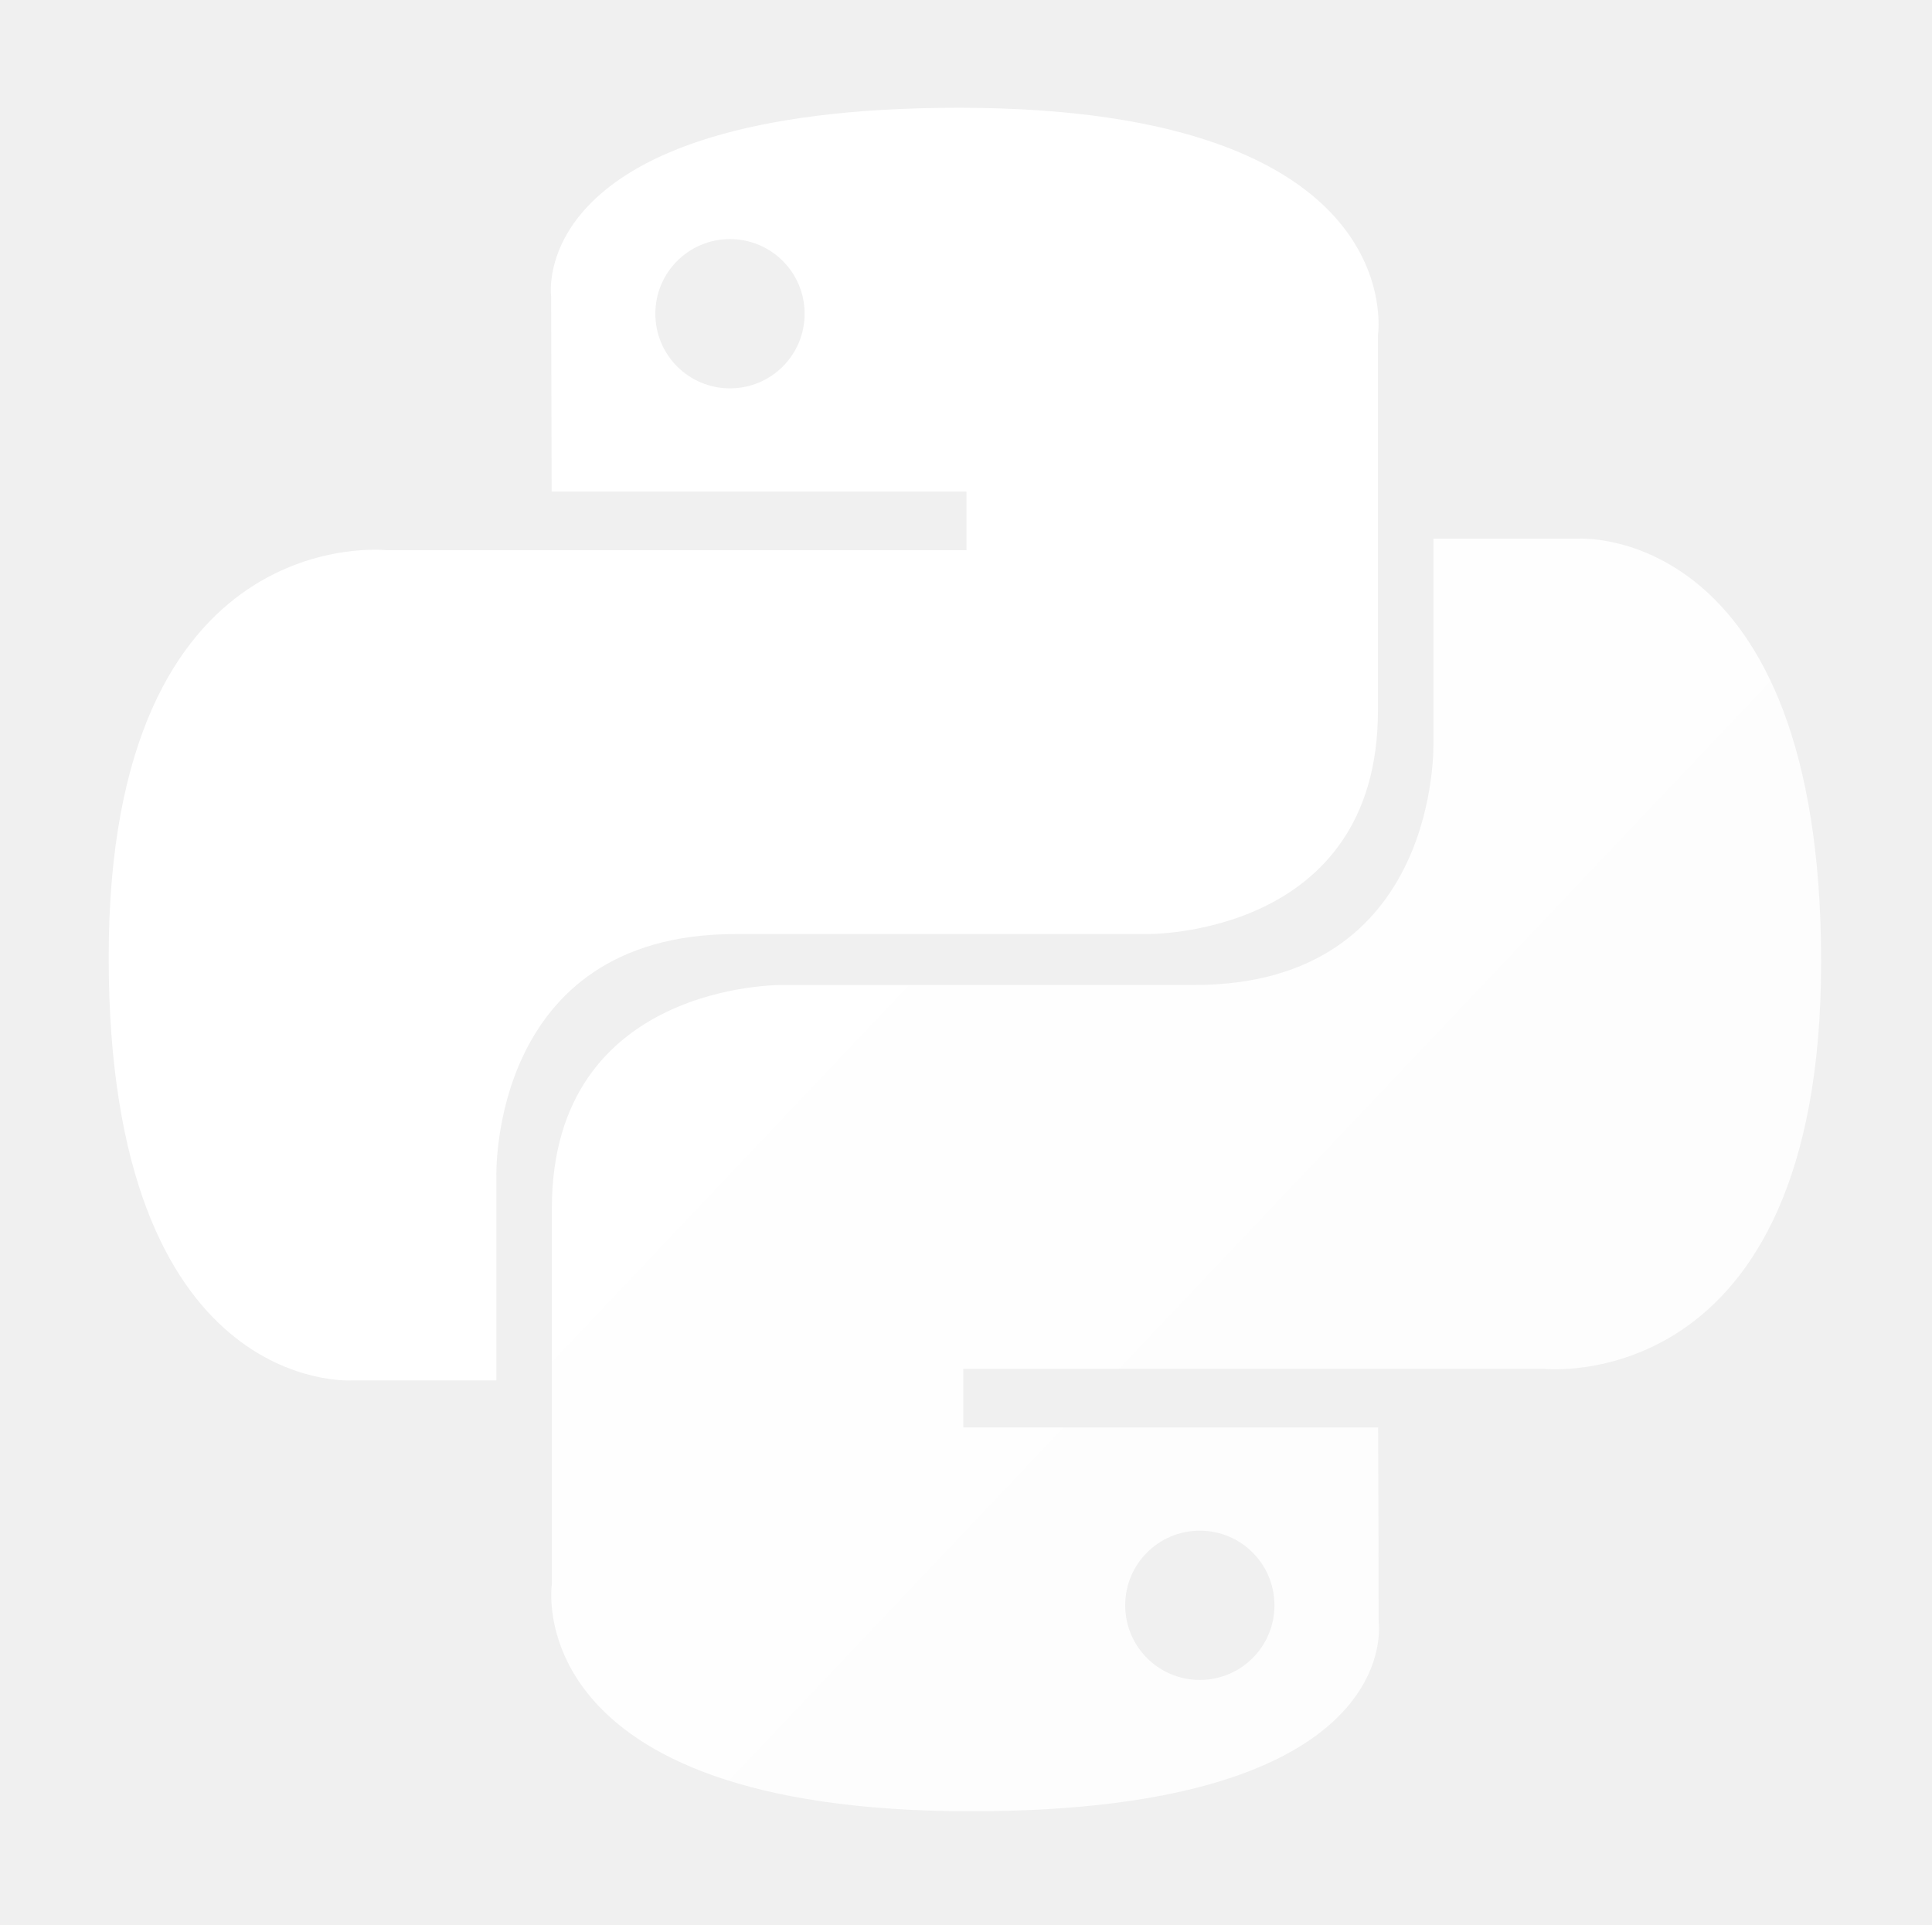
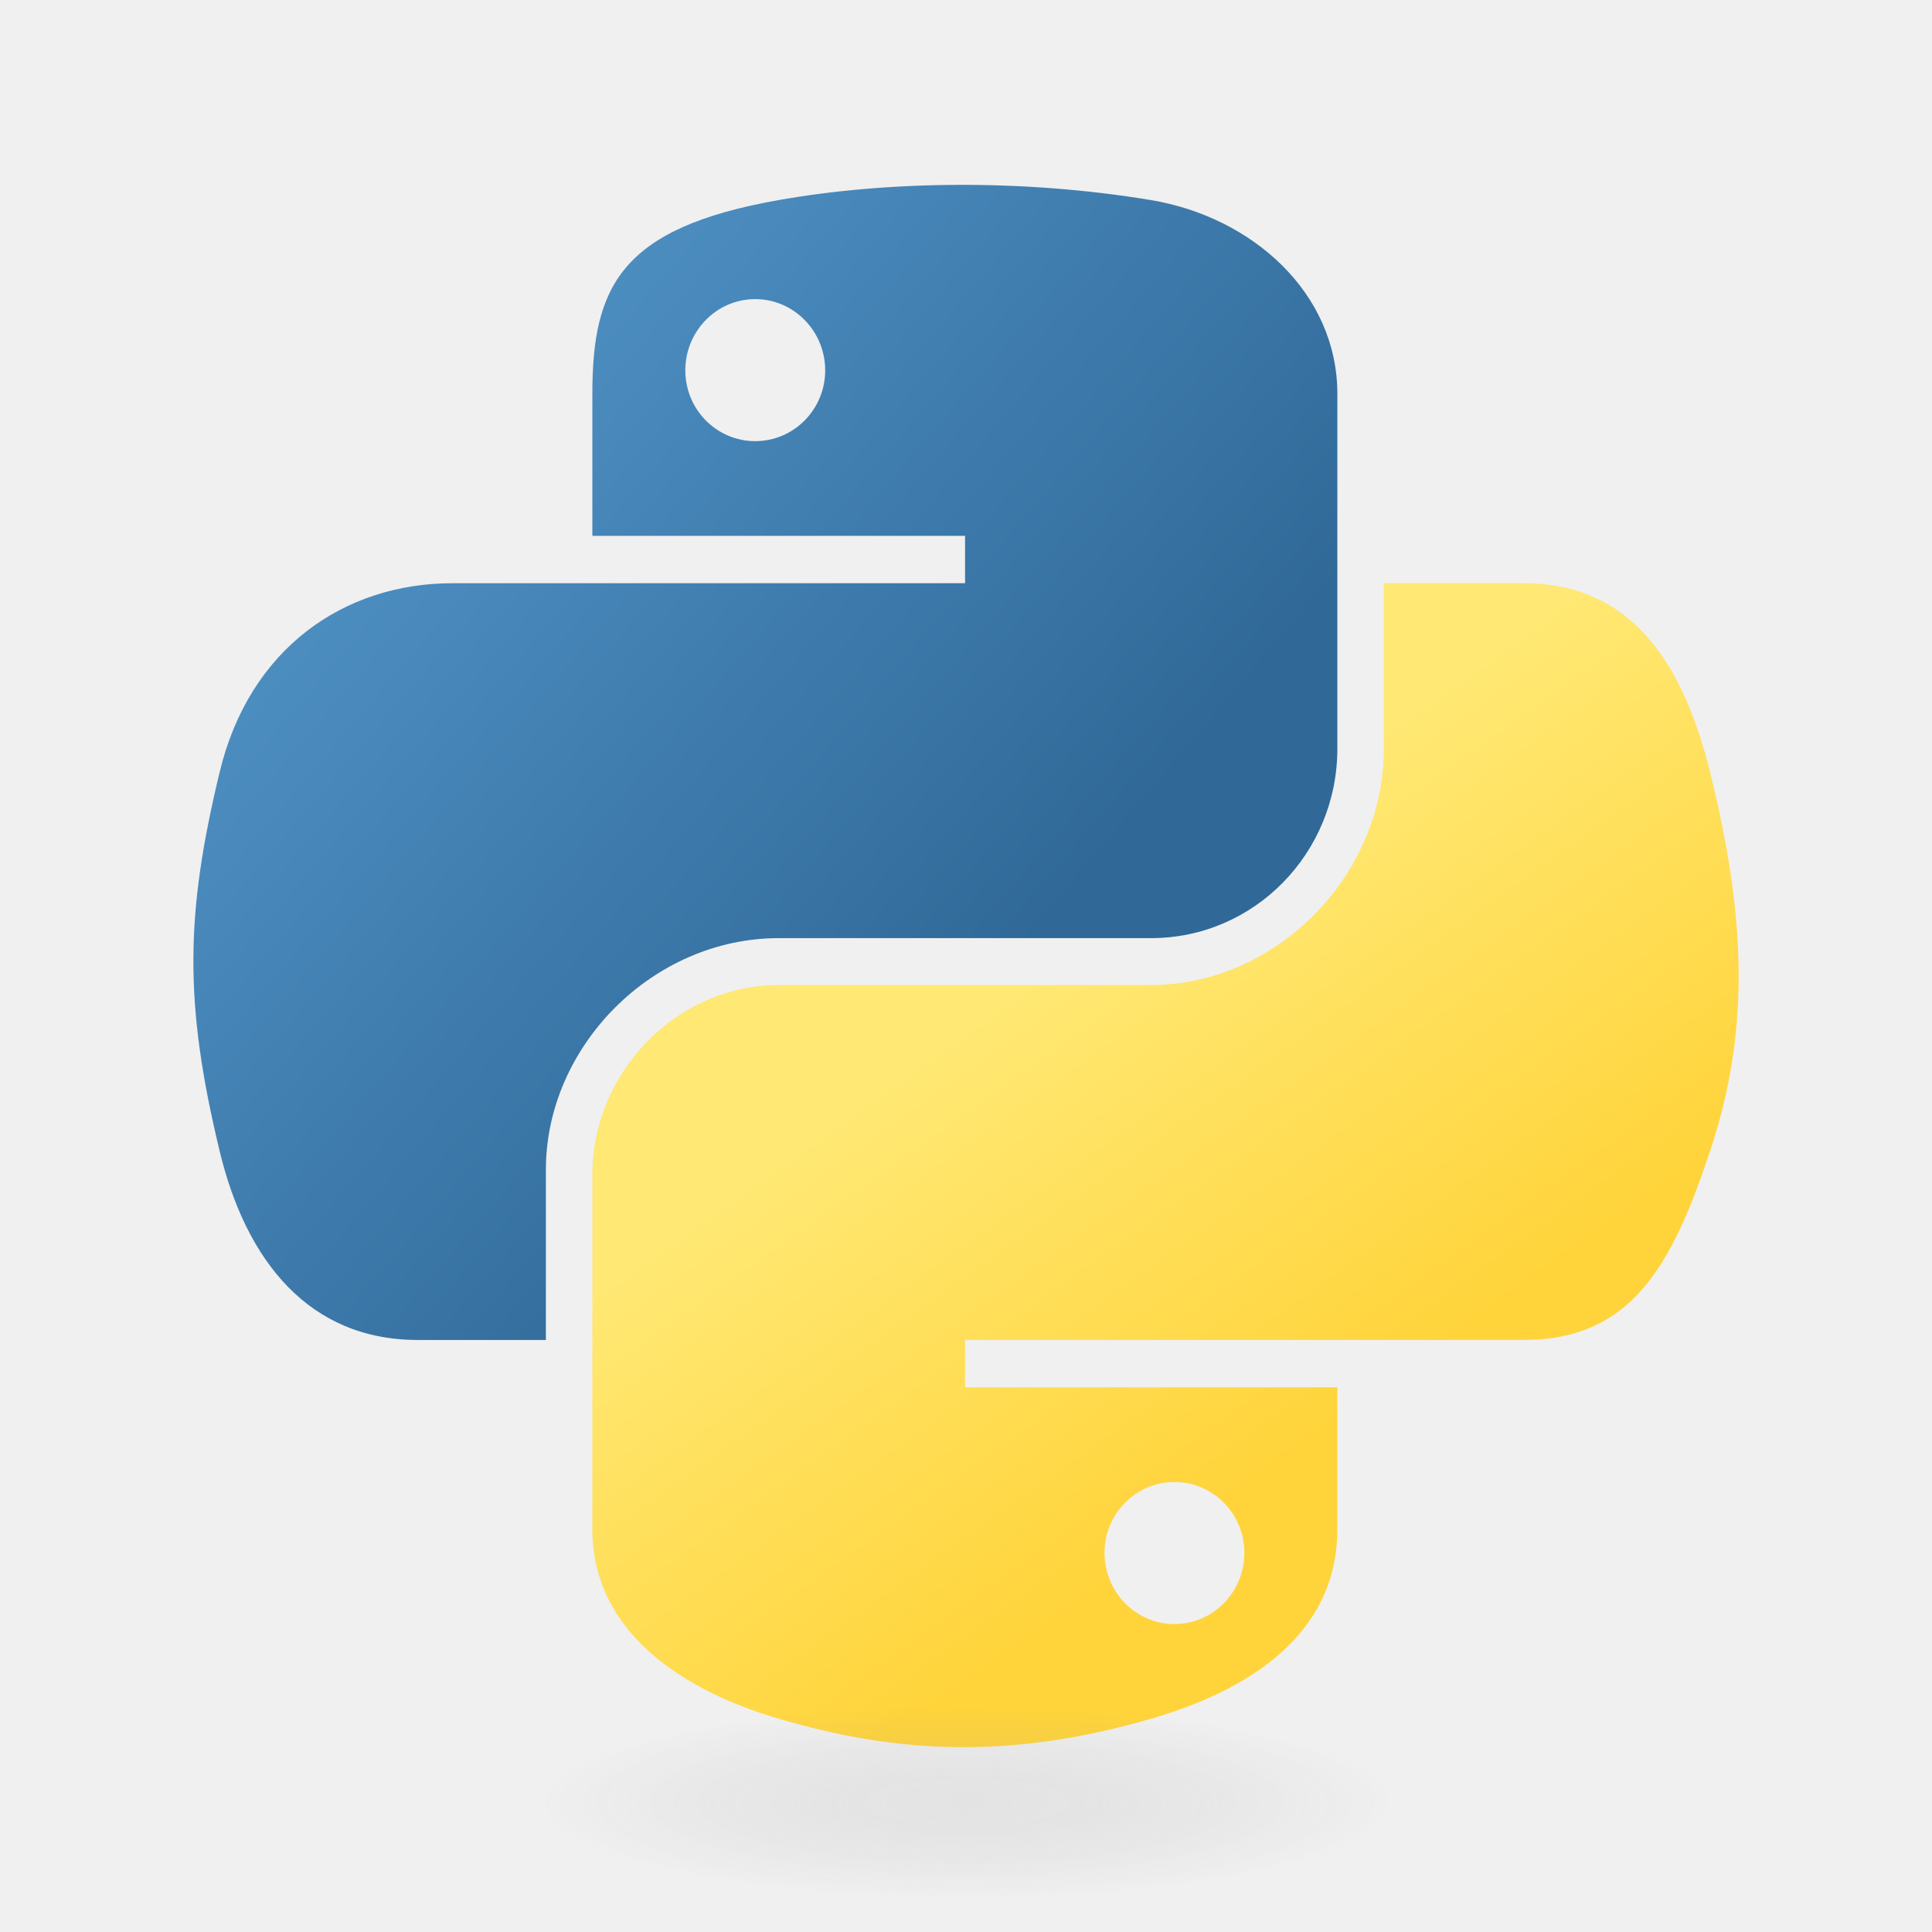
- <svg xmlns="http://www.w3.org/2000/svg" width="256px" height="255px" viewBox="-16 -16 288 287" version="1.1" preserveAspectRatio="xMidYMid">
-   <defs fill="#ffffff">
-     <linearGradient x1="12.959%" y1="12.039%" x2="79.639%" y2="78.201%" id="linearGradient-1" fill="#ffffff">
-       <stop stop-color="#ffffff" offset="0%" fill="#ffffff" />
-       <stop stop-color="#ffffff" offset="100%" fill="#ffffff" />
-     </linearGradient>
-     <linearGradient x1="19.128%" y1="20.579%" x2="90.742%" y2="88.429%" id="linearGradient-2" fill="#ffffff">
-       <stop stop-color="#ffffff" offset="0%" fill="#ffffff" />
-       <stop stop-color="#fcfcfc" offset="100%" fill="#ffffff" />
-     </linearGradient>
-   </defs>
-   <g>
-     <path d="M126.916,0.072 C62.084,0.072 66.132,28.187 66.132,28.187 L66.204,57.315 L128.072,57.315 L128.072,66.06 L41.631,66.06 C41.631,66.06 0.145,61.355 0.145,126.771 C0.145,192.188 36.355,189.868 36.355,189.868 L57.965,189.868 L57.965,159.512 C57.965,159.512 56.8,123.302 93.597,123.302 L154.959,123.302 C154.959,123.302 189.434,123.859 189.434,89.983 L189.434,33.97 C189.434,33.97 194.669,0.072 126.916,0.072 L126.916,0.072 L126.916,0.072 Z M92.802,19.659 C98.957,19.659 103.932,24.634 103.932,30.789 C103.932,36.945 98.957,41.92 92.802,41.92 C86.646,41.92 81.671,36.945 81.671,30.789 C81.671,24.634 86.646,19.659 92.802,19.659 L92.802,19.659 L92.802,19.659 Z" fill="url(#linearGradient-1)" />
-     <path d="M128.757,254.126 C193.589,254.126 189.541,226.011 189.541,226.011 L189.469,196.884 L127.601,196.884 L127.601,188.139 L214.042,188.139 C214.042,188.139 255.528,192.844 255.528,127.427 C255.528,62.011 219.318,64.331 219.318,64.331 L197.708,64.331 L197.708,94.686 C197.708,94.686 198.873,130.896 162.076,130.896 L100.714,130.896 C100.714,130.896 66.239,130.339 66.239,164.215 L66.239,220.229 C66.239,220.229 61.004,254.126 128.757,254.126 L128.757,254.126 L128.757,254.126 Z M162.871,234.54 C156.716,234.54 151.741,229.565 151.741,223.409 C151.741,217.254 156.716,212.279 162.871,212.279 C169.027,212.279 174.002,217.254 174.002,223.409 C174.002,229.565 169.027,234.54 162.871,234.54 L162.871,234.54 L162.871,234.54 Z" fill="url(#linearGradient-2)" />
-   </g>
+ <svg xmlns="http://www.w3.org/2000/svg" viewBox="0 0 128 128">
+   <linearGradient id="python-original-a" gradientUnits="userSpaceOnUse" x1="70.252" y1="1237.476" x2="170.659" y2="1151.089" gradientTransform="matrix(.563 0 0 -.568 -29.215 707.817)">
+     <stop offset="0" stop-color="#5A9FD4" />
+     <stop offset="1" stop-color="#306998" />
+   </linearGradient>
+   <linearGradient id="python-original-b" gradientUnits="userSpaceOnUse" x1="209.474" y1="1098.811" x2="173.62" y2="1149.537" gradientTransform="matrix(.563 0 0 -.568 -29.215 707.817)">
+     <stop offset="0" stop-color="#FFD43B" />
+     <stop offset="1" stop-color="#FFE873" />
+   </linearGradient>
+   <path fill="url(#python-original-a)" d="M63.391 1.988c-4.222.02-8.252.379-11.8 1.007-10.45 1.846-12.346 5.71-12.346 12.837v9.411h24.693v3.137H29.977c-7.176 0-13.46 4.313-15.426 12.521-2.268 9.405-2.368 15.275 0 25.096 1.755 7.311 5.947 12.519 13.124 12.519h8.491V67.234c0-8.151 7.051-15.34 15.426-15.34h24.665c6.866 0 12.346-5.654 12.346-12.548V15.833c0-6.693-5.646-11.72-12.346-12.837-4.244-.706-8.645-1.027-12.866-1.008zM50.037 9.557c2.55 0 4.634 2.117 4.634 4.721 0 2.593-2.083 4.69-4.634 4.69-2.56 0-4.633-2.097-4.633-4.69-.001-2.604 2.073-4.721 4.633-4.721z" transform="translate(0 10.26)" />
+   <path fill="url(#python-original-b)" d="M91.682 28.38v10.966c0 8.5-7.208 15.655-15.426 15.655H51.591c-6.756 0-12.346 5.783-12.346 12.549v23.515c0 6.691 5.818 10.628 12.346 12.547 7.816 2.297 15.312 2.713 24.665 0 6.216-1.801 12.346-5.423 12.346-12.547v-9.412H63.938v-3.138h37.012c7.176 0 9.852-5.005 12.348-12.519 2.578-7.735 2.467-15.174 0-25.096-1.774-7.145-5.161-12.521-12.348-12.521h-9.268zM77.809 87.927c2.561 0 4.634 2.097 4.634 4.692 0 2.602-2.074 4.719-4.634 4.719-2.55 0-4.633-2.117-4.633-4.719 0-2.595 2.083-4.692 4.633-4.692z" transform="translate(0 10.26)" />
+   <radialGradient id="python-original-c" cx="1825.678" cy="444.45" r="26.743" gradientTransform="matrix(0 -.24 -1.055 0 532.979 557.576)" gradientUnits="userSpaceOnUse">
+     <stop offset="0" stop-color="#B8B8B8" stop-opacity=".498" />
+     <stop offset="1" stop-color="#7F7F7F" stop-opacity="0" />
+   </radialGradient>
+   <path opacity=".444" fill="url(#python-original-c)" d="M97.309 119.597c0 3.543-14.816 6.416-33.091 6.416-18.276 0-33.092-2.873-33.092-6.416 0-3.544 14.815-6.417 33.092-6.417 18.275 0 33.091 2.872 33.091 6.417z" />
</svg>
